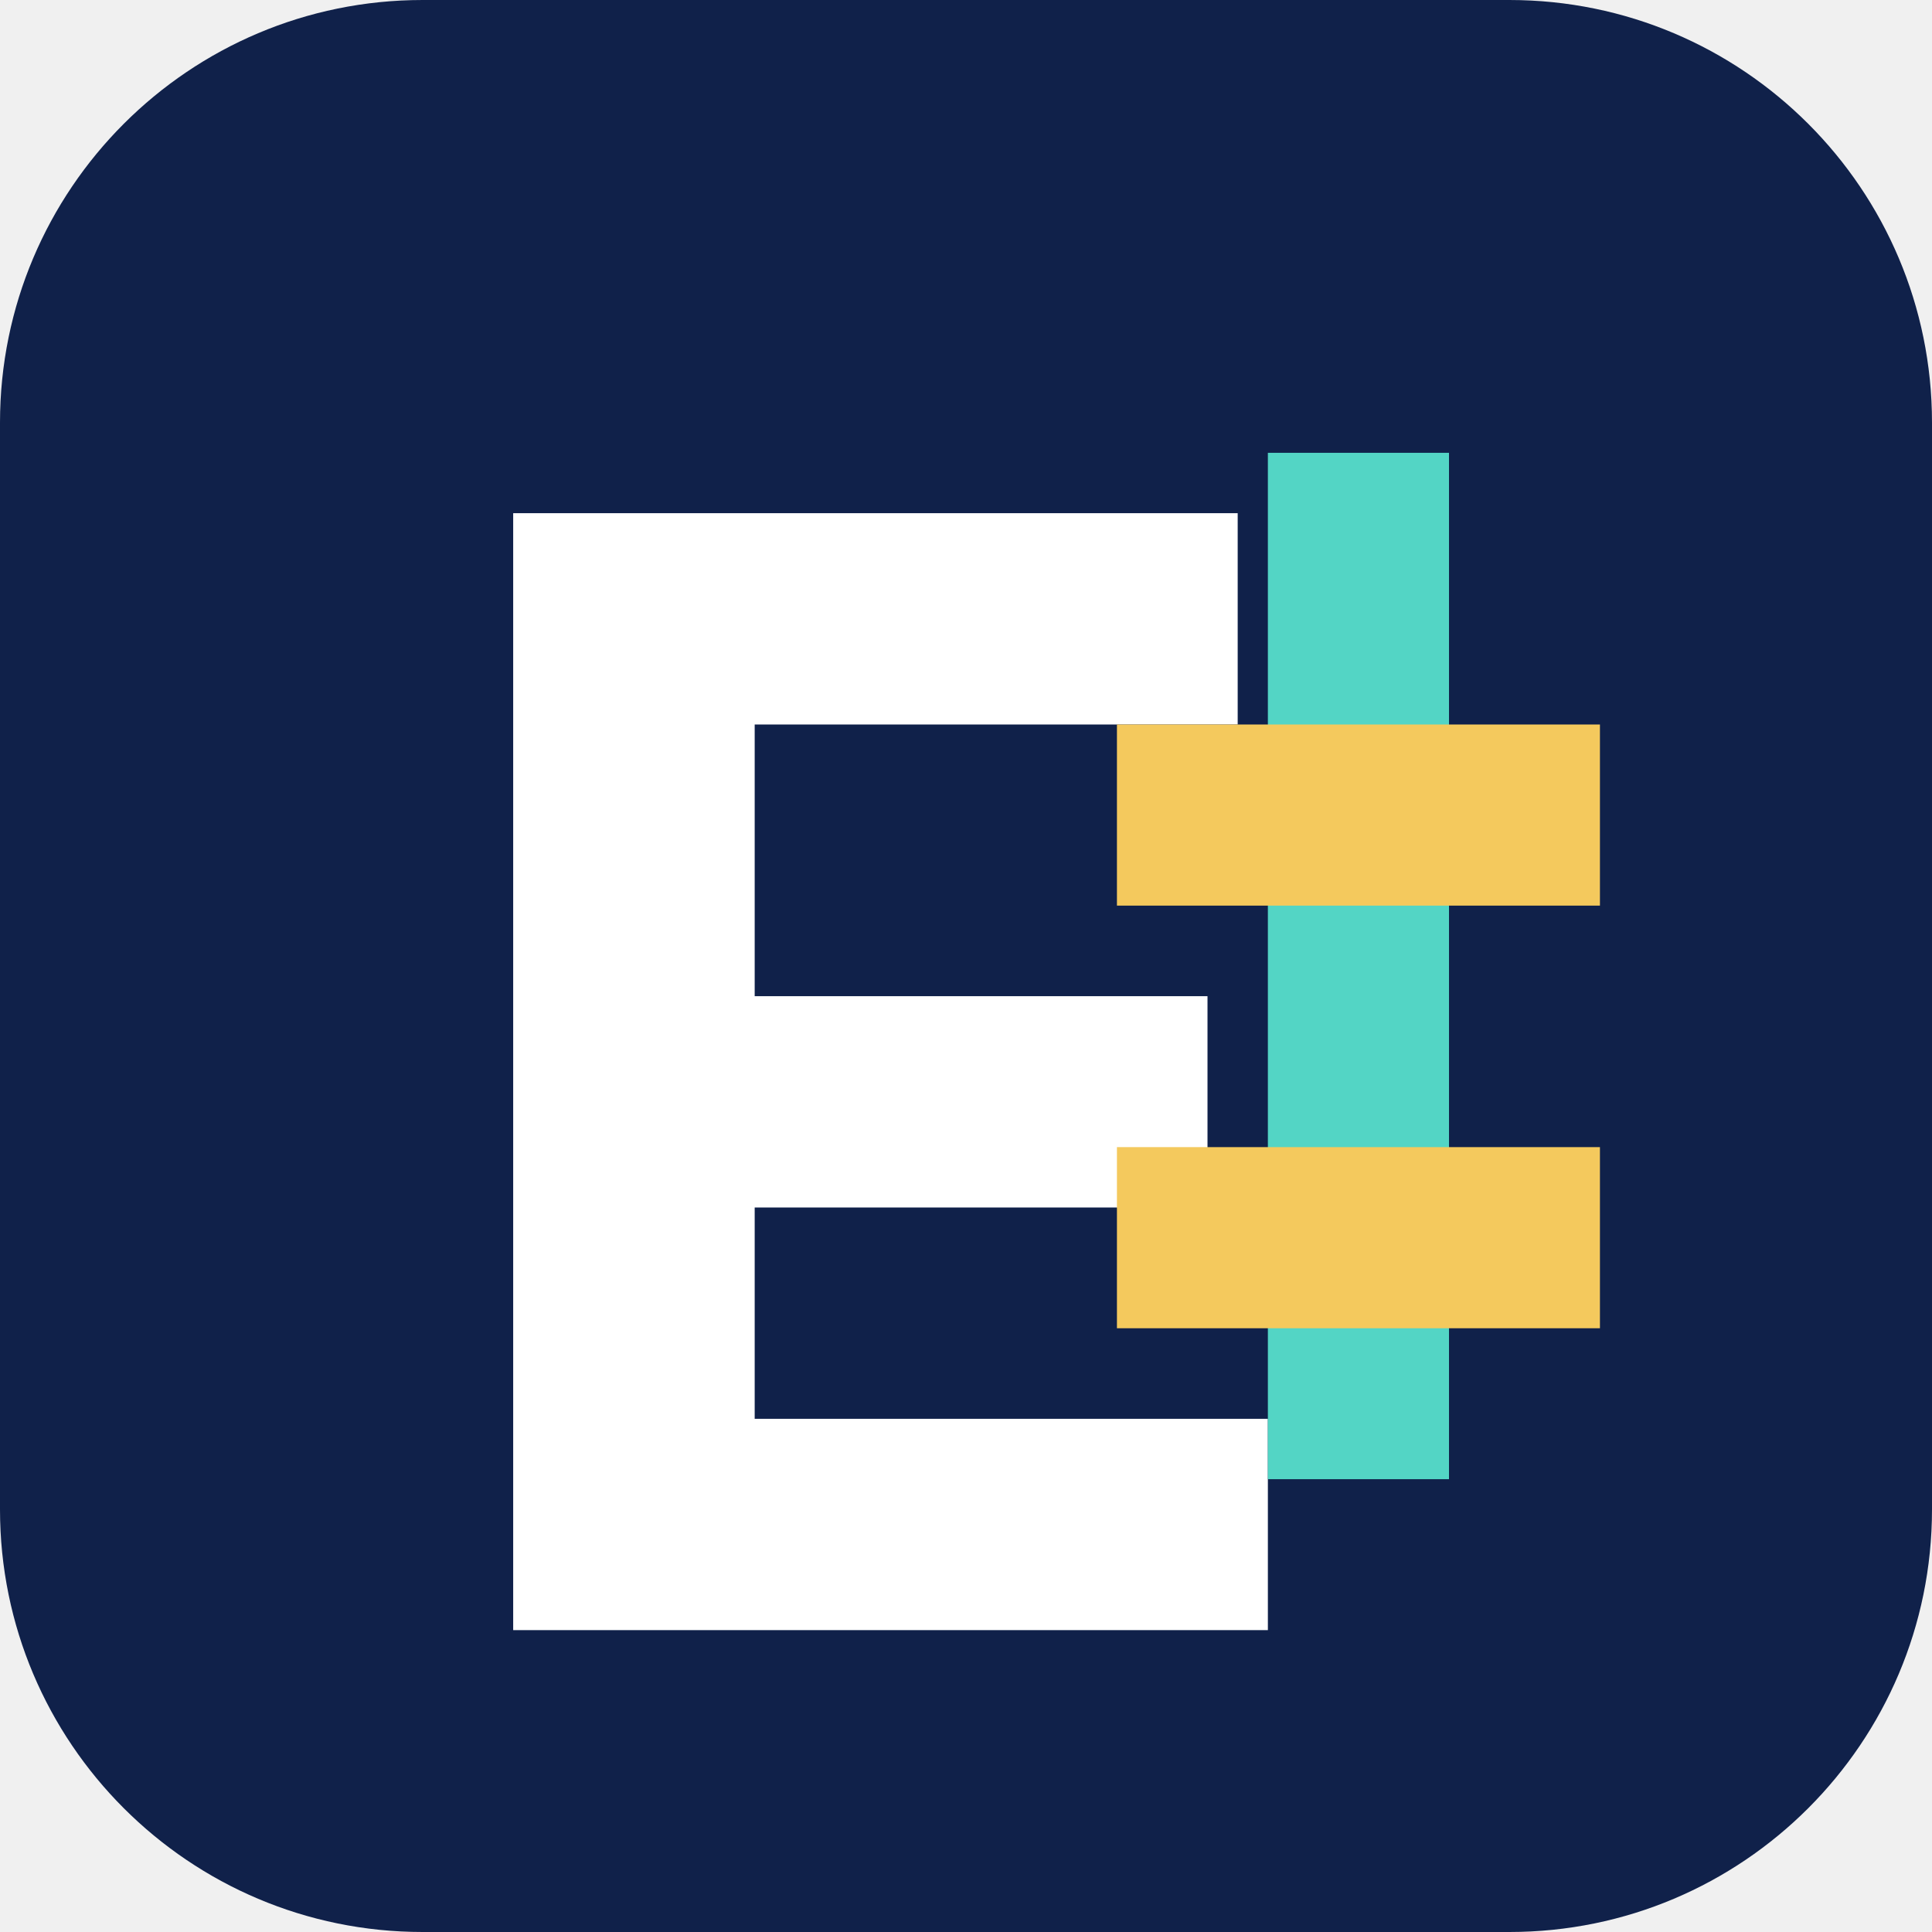
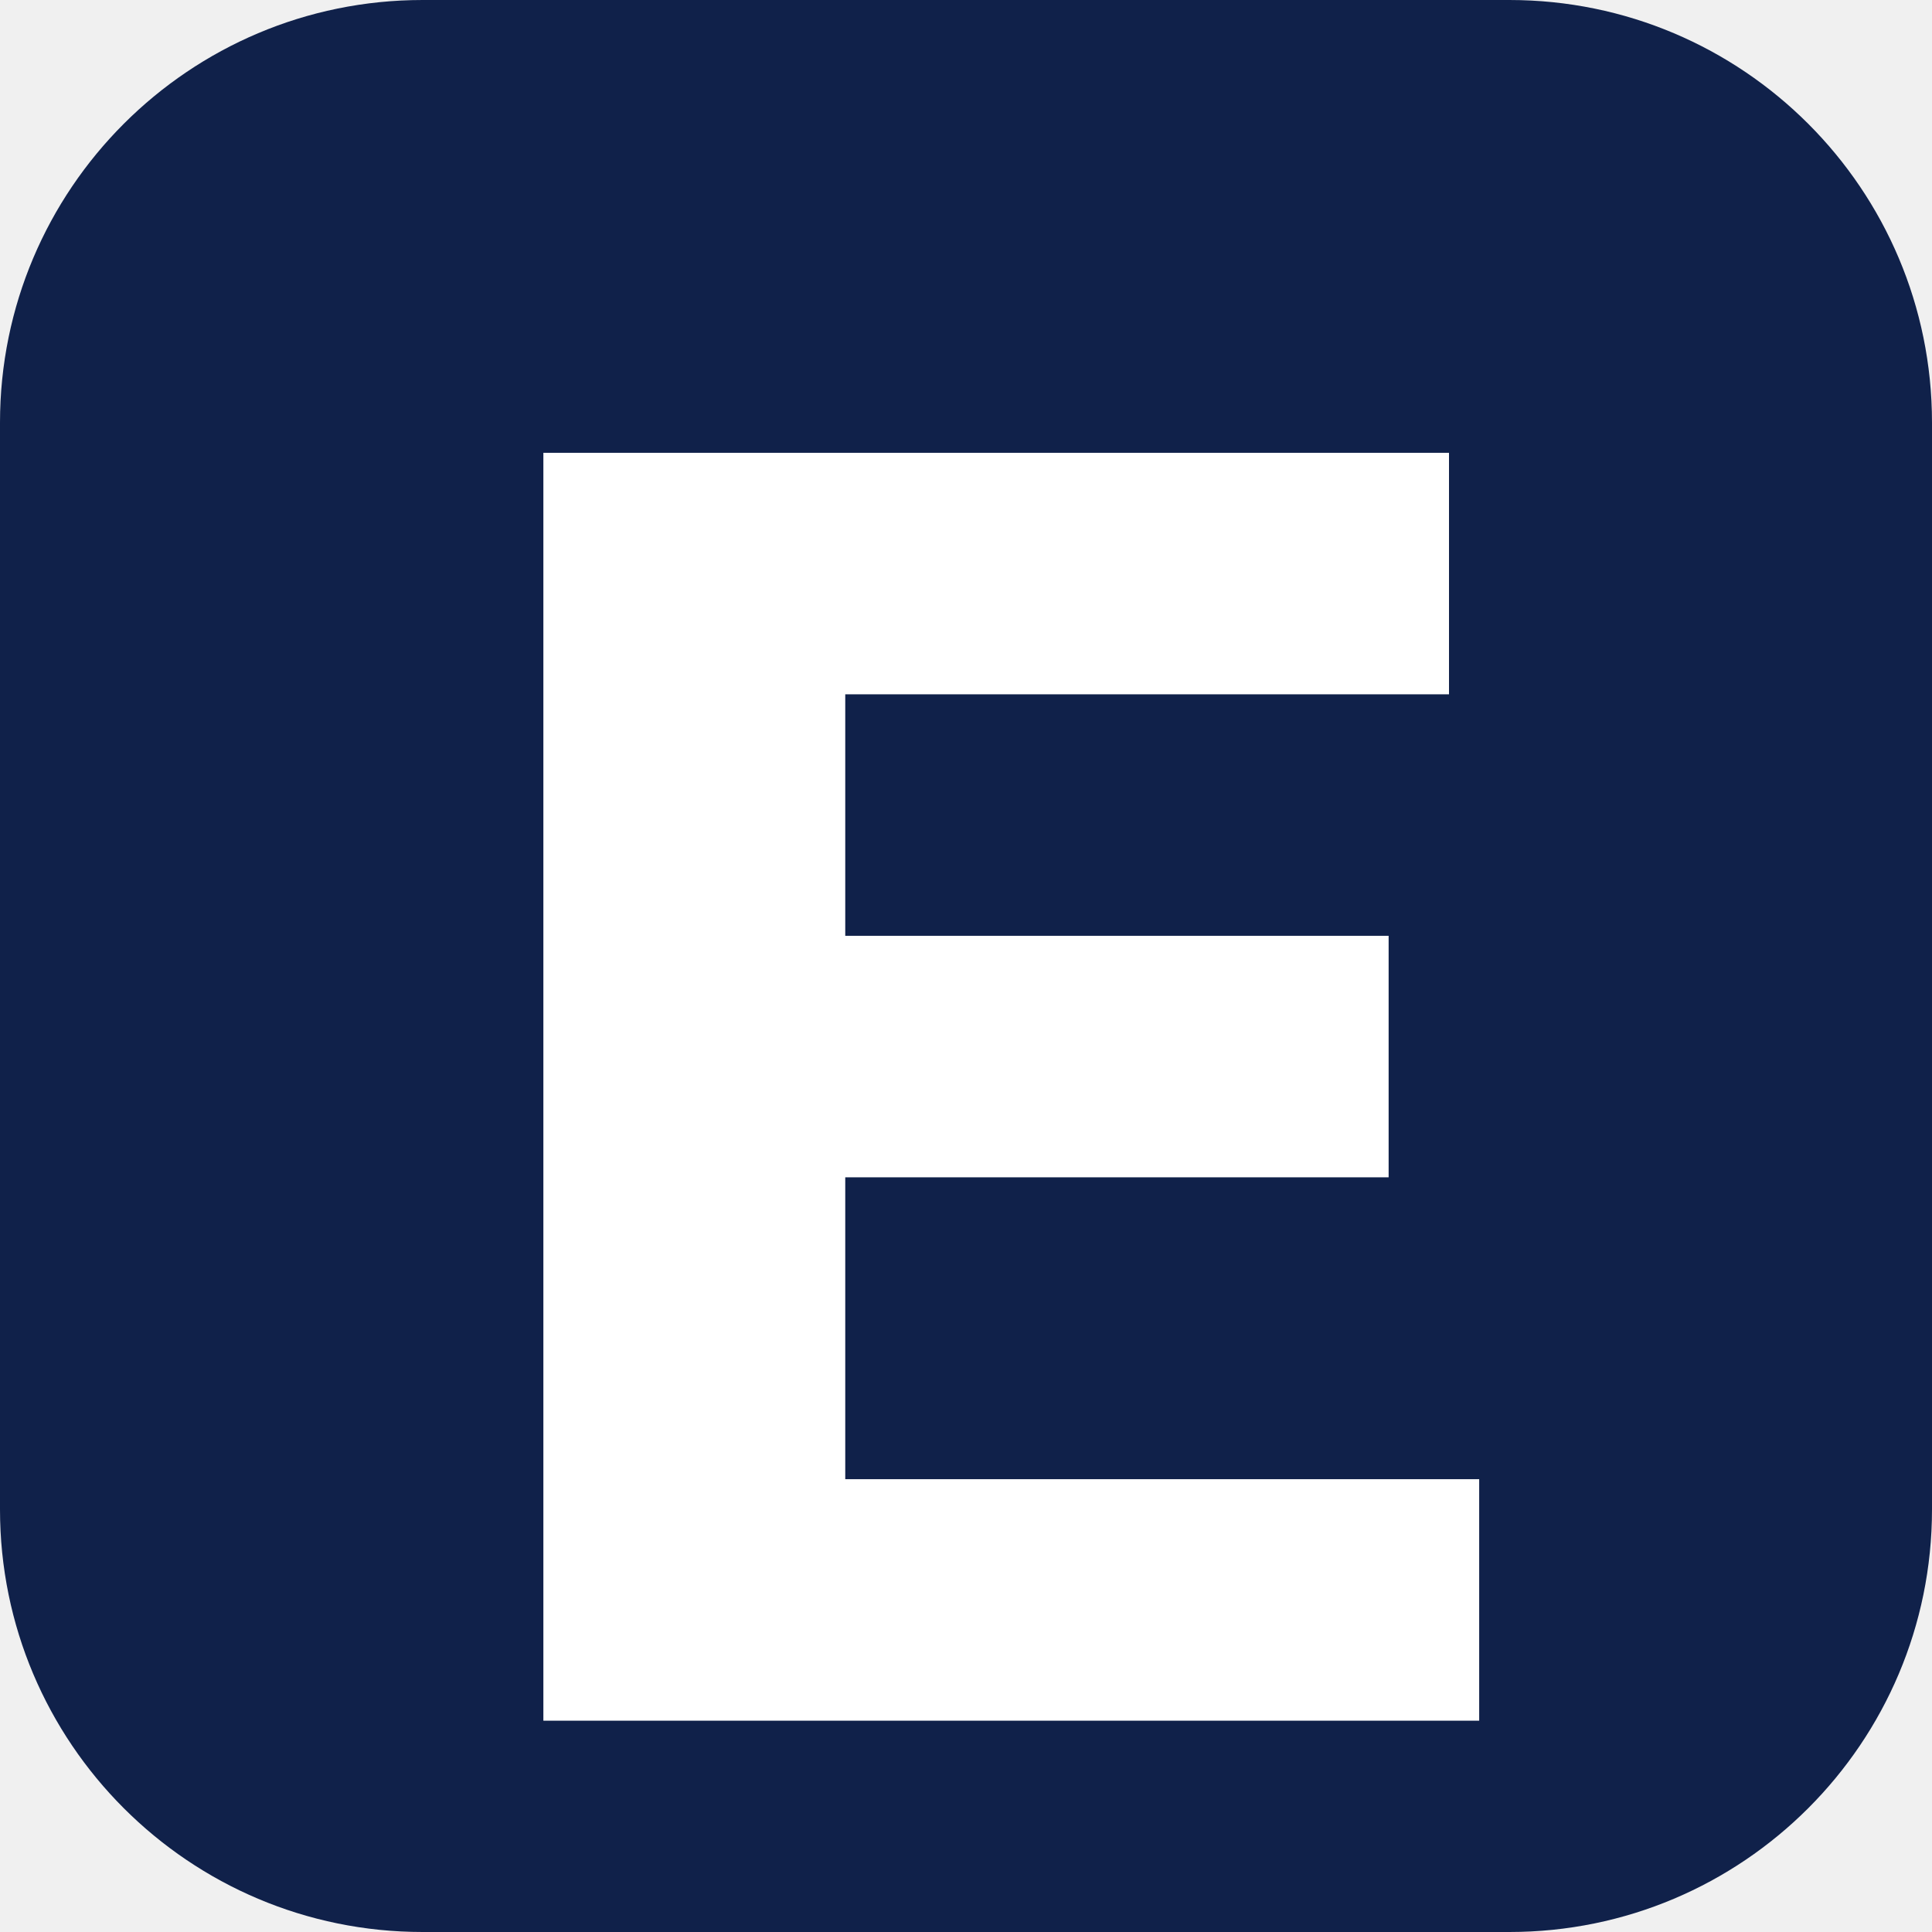
<svg xmlns="http://www.w3.org/2000/svg" viewBox="0 0 64 64" role="img" aria-label="Editorial">
  <rect width="64" height="64" rx="14" fill="#10214a" />
-   <path d="M17 17h24v7H25v9h15v7H25v7h17v7H17V17Z" fill="#ffffff" />
-   <path d="M42 15h6v34h-6z" fill="#53d5c5" />
-   <path d="M37 24h16v6H37zM37 38h16v6H37z" fill="#f4c95d" />
+   <path d="M18 15h30v8H28v8h18v8H28v10h21v8H18V15Z" fill="#ffffff" />
</svg>
